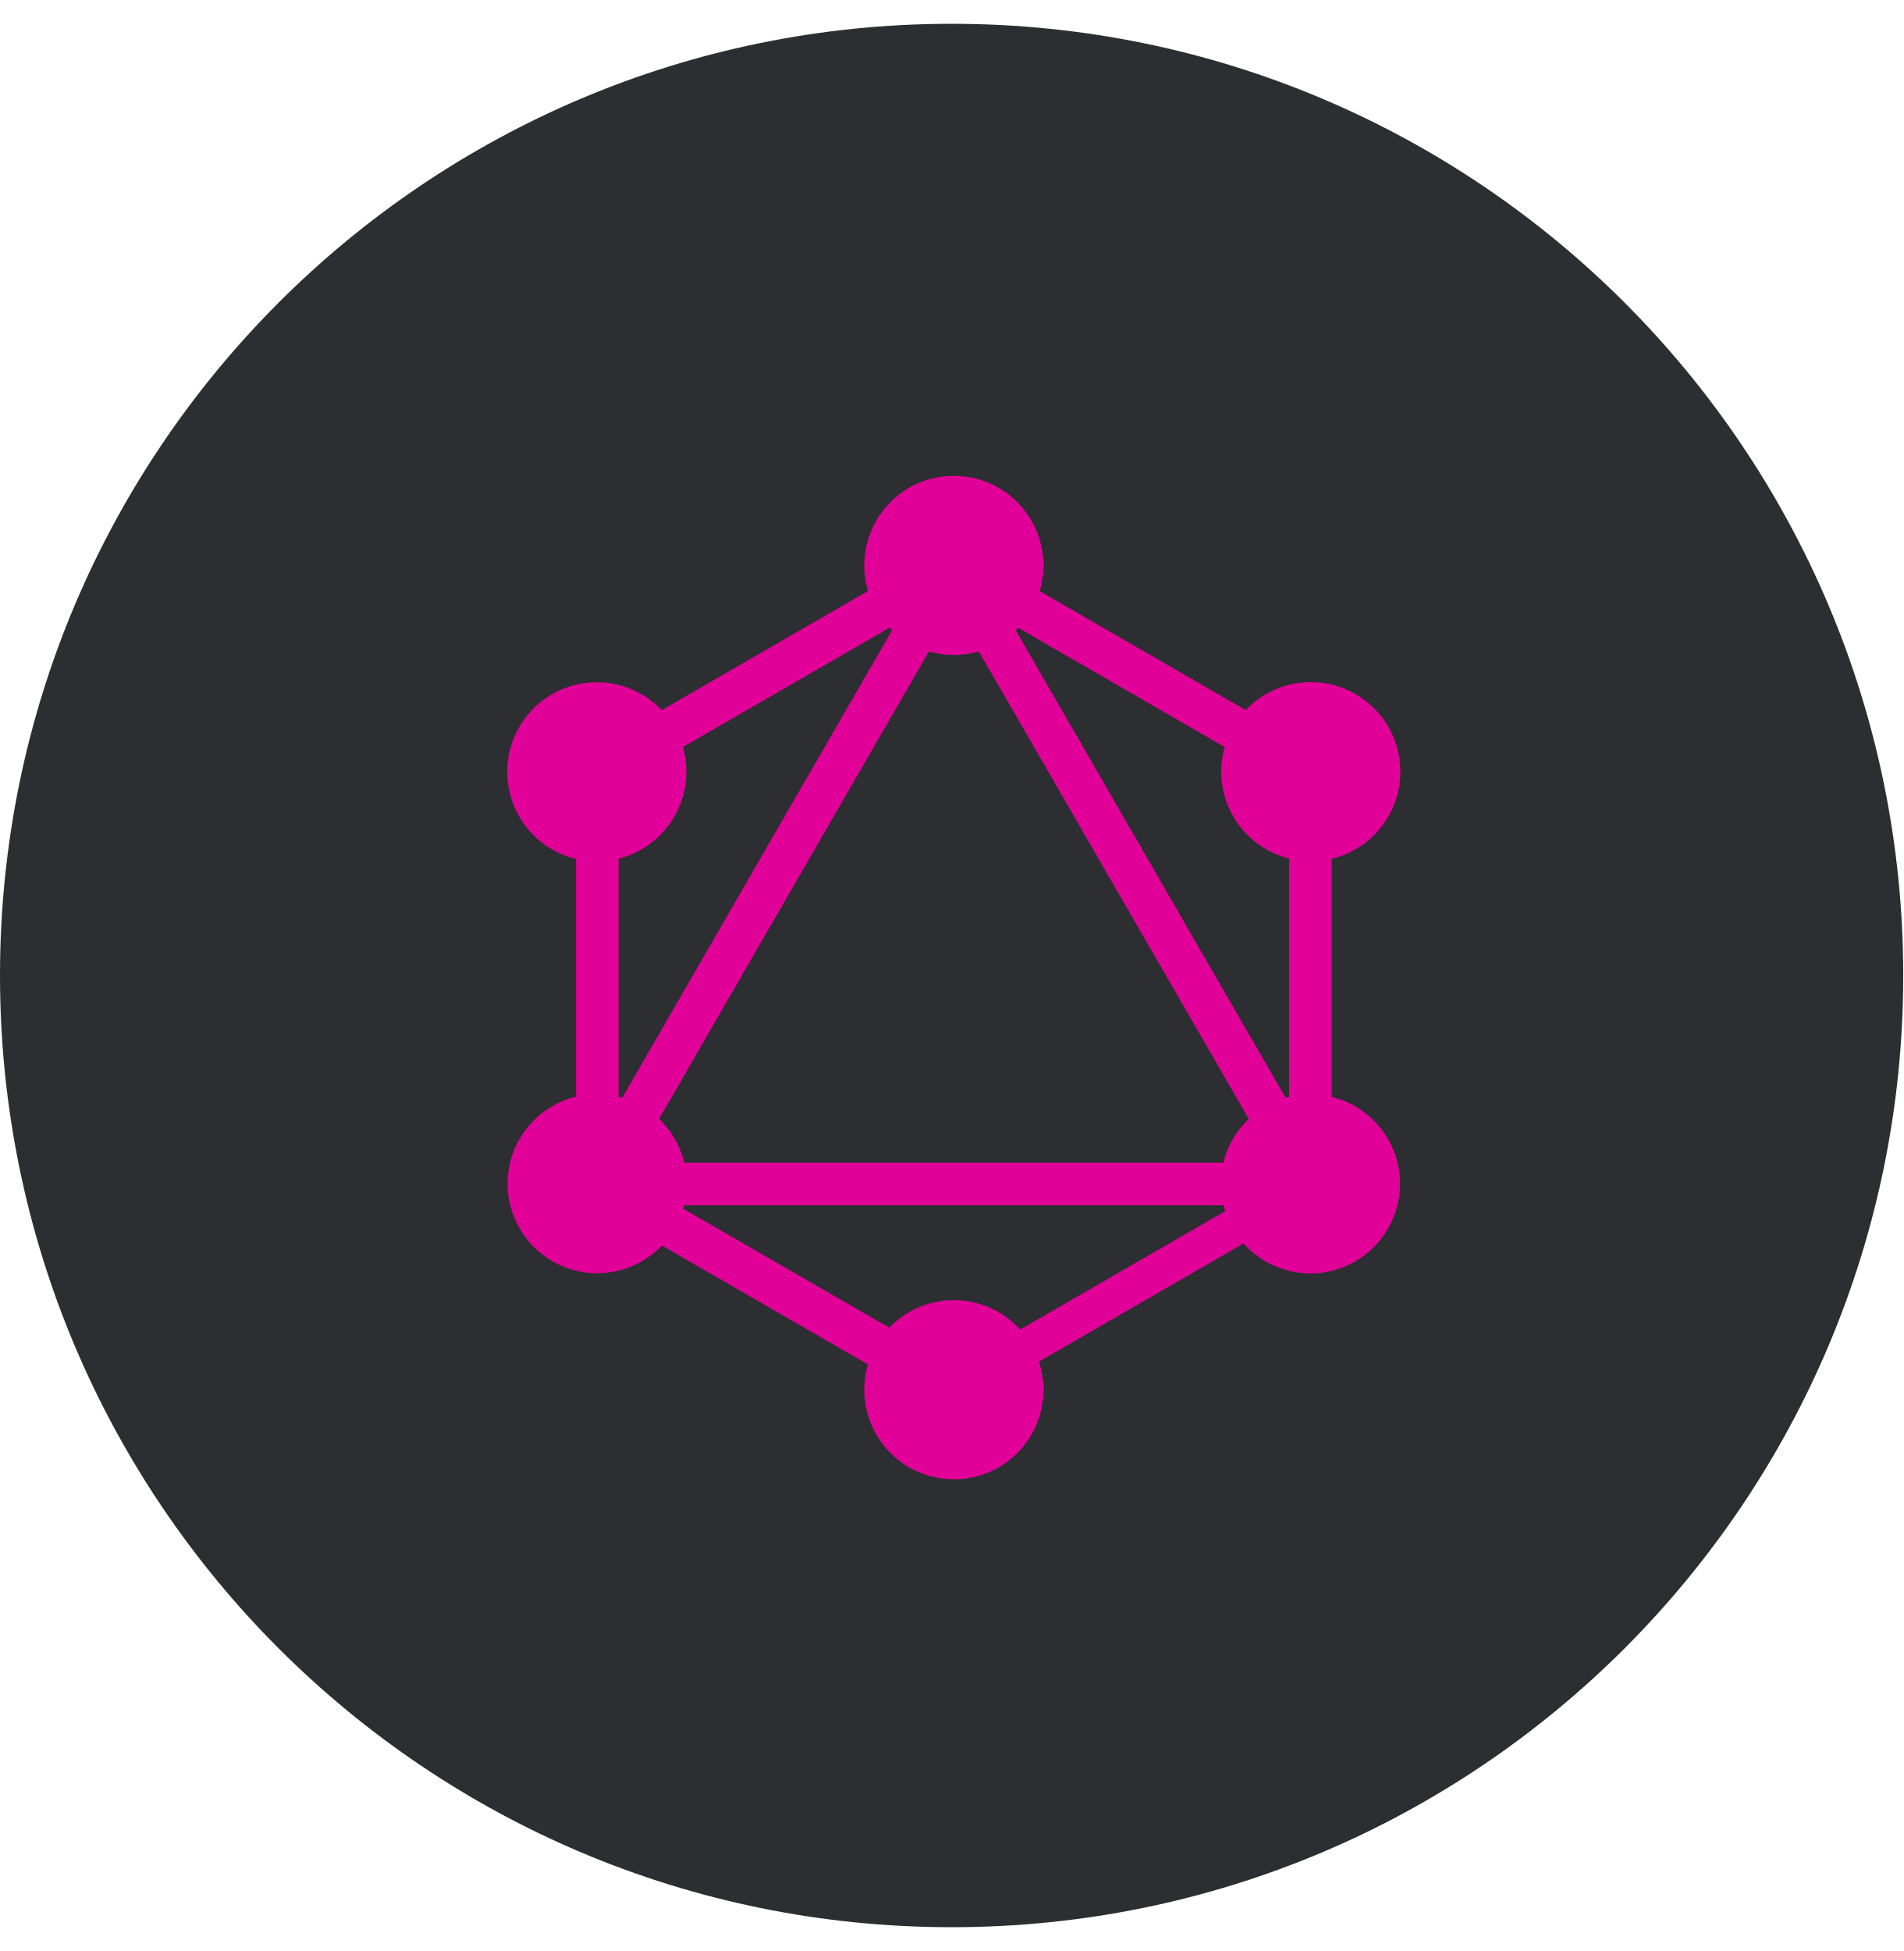
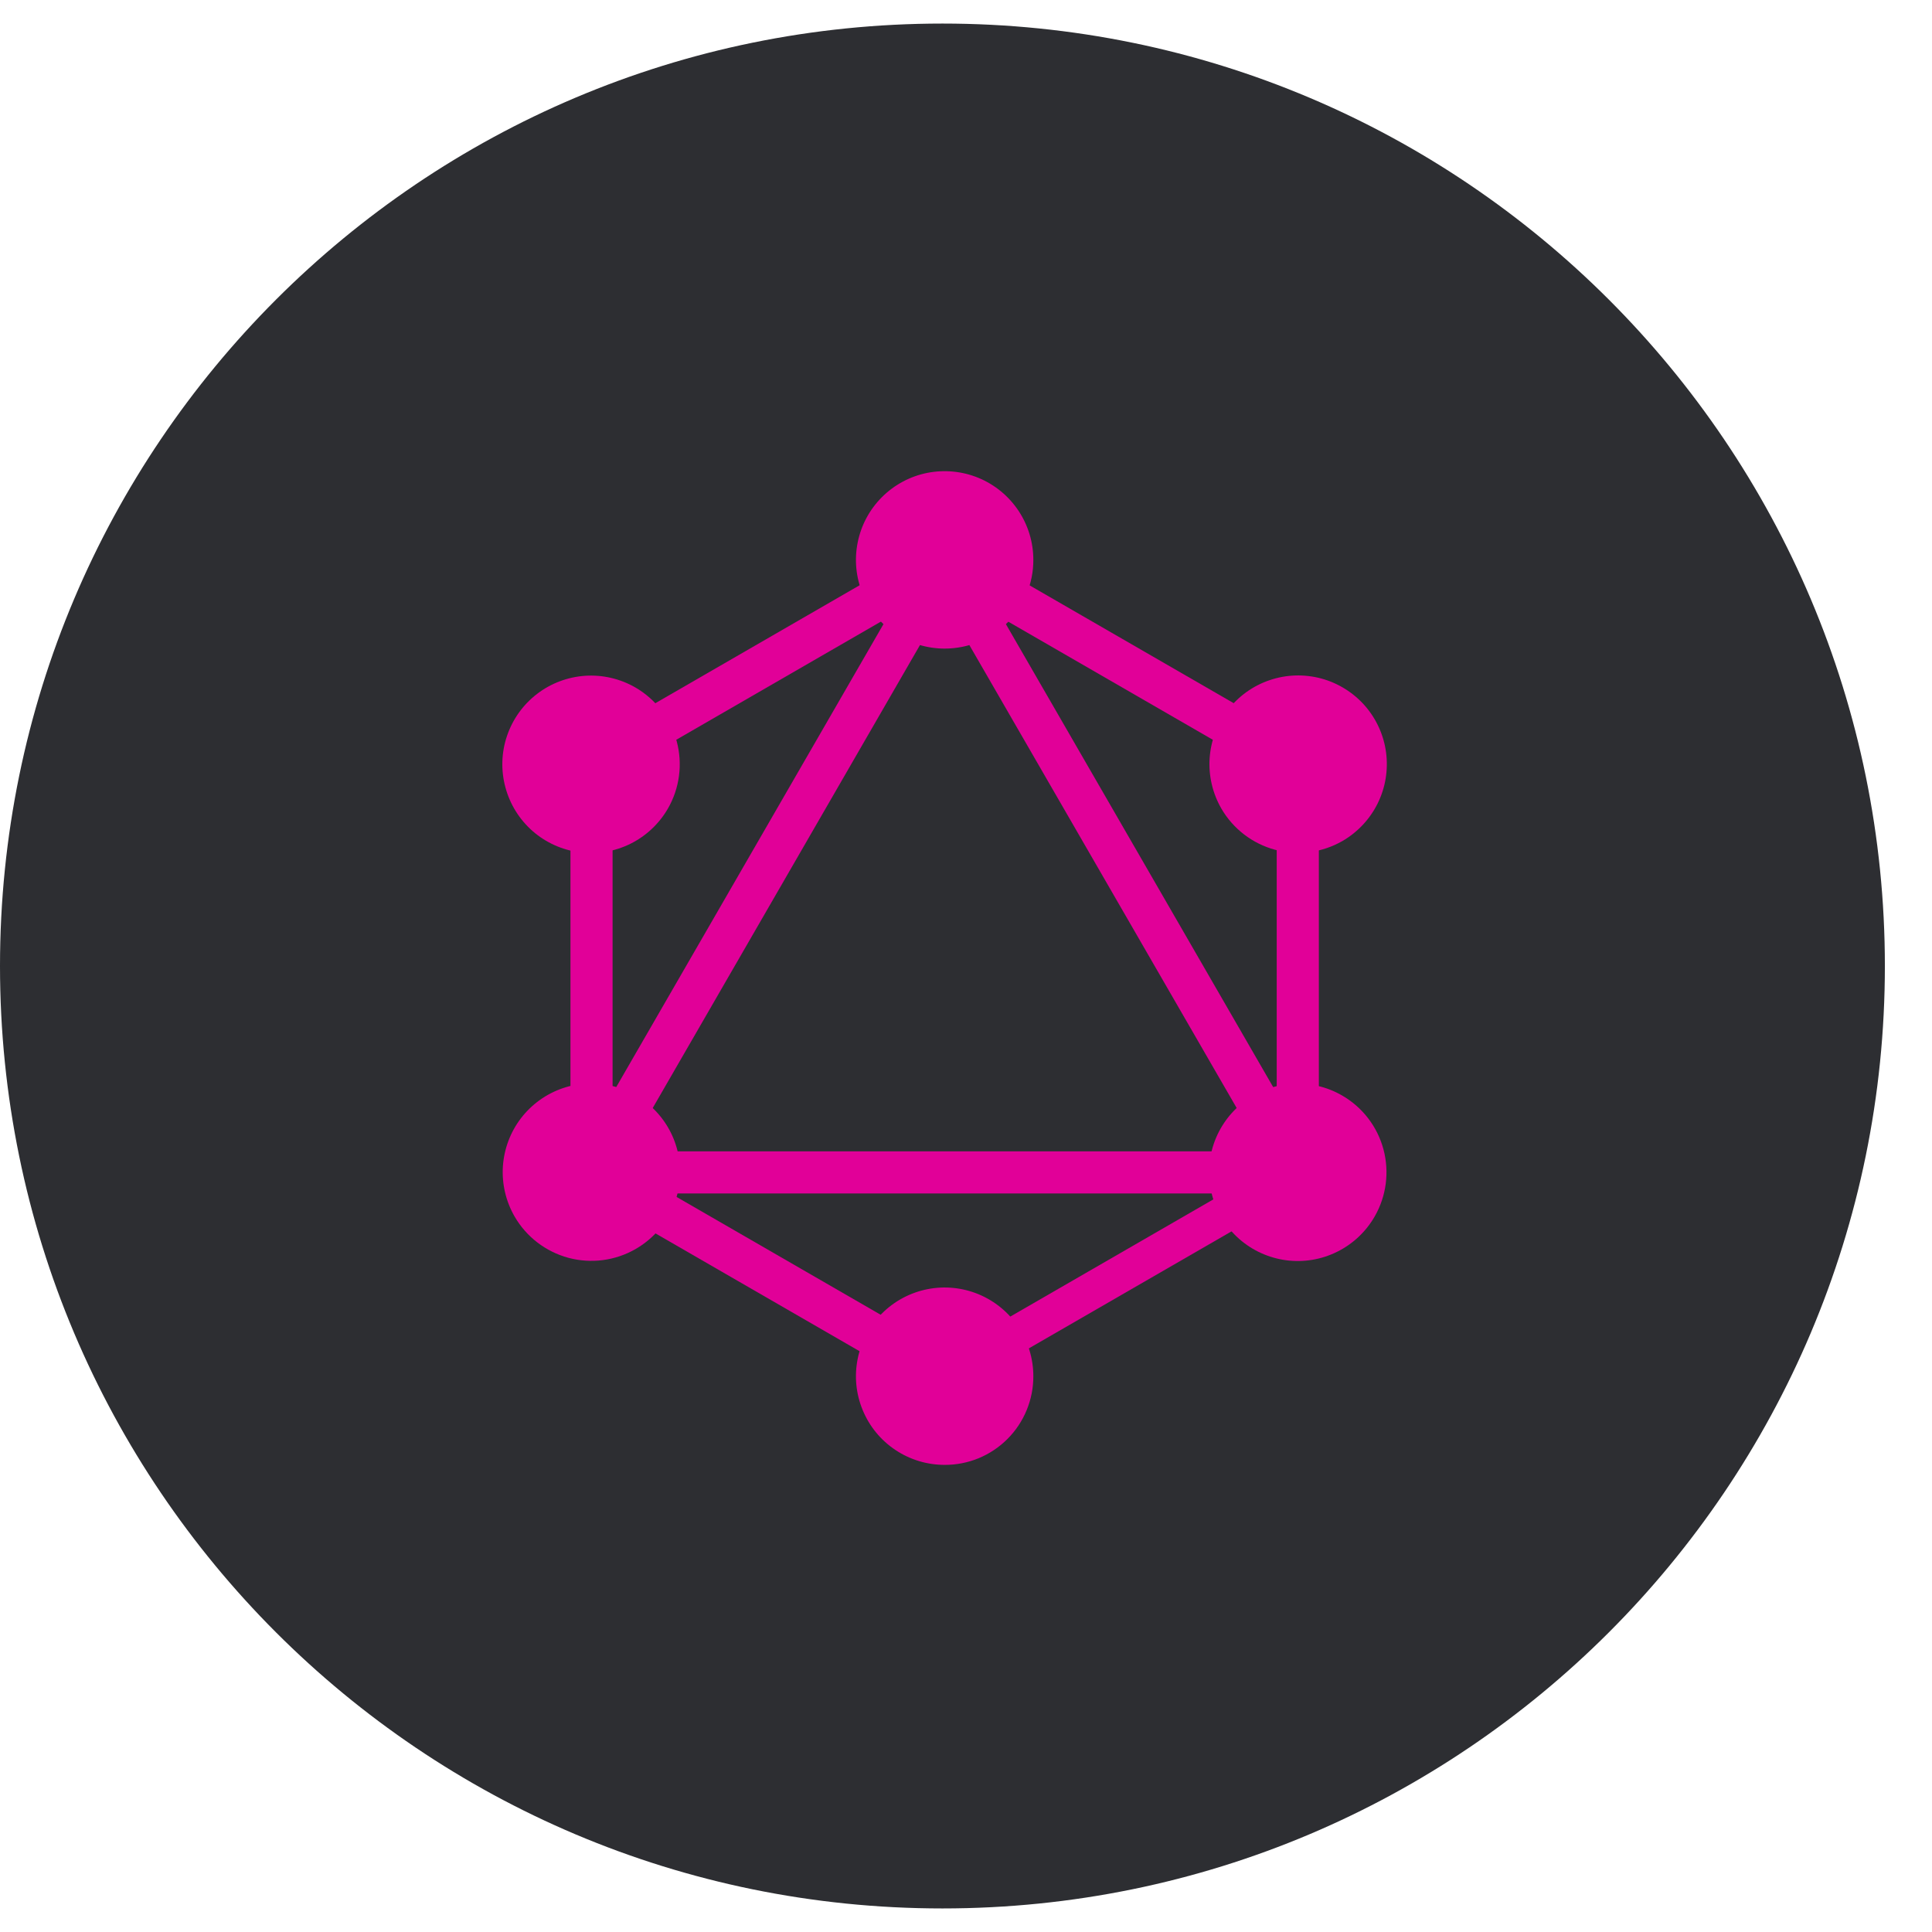
- <svg xmlns="http://www.w3.org/2000/svg" width="40" height="41" viewBox="0 0 40 41" fill="none">
+ <svg xmlns="http://www.w3.org/2000/svg" width="40" height="40" viewBox="0 0 41 41" fill="none">
  <circle cx="20" cy="20.5" r="20" fill="#2D2E32" />
  <path d="M11.601 25.627L20.221 10.694L20.995 11.14L12.374 26.073L11.601 25.627Z" fill="#E10098" />
  <path d="M11.422 24.433H28.665V25.327H11.422V24.433Z" fill="#E10098" />
  <path d="M11.763 24.935L12.21 24.161L20.835 29.14L20.388 29.914L11.763 24.935Z" fill="#E10098" />
  <path d="M19.256 11.957L19.703 11.183L28.328 16.162L27.881 16.936L19.256 11.957Z" fill="#E10098" />
  <path d="M11.765 16.16L20.39 11.18L20.837 11.954L12.213 16.934L11.765 16.16Z" fill="#E10098" />
  <path d="M19.1 11.141L19.874 10.694L28.495 25.627L27.722 26.073L19.1 11.141Z" fill="#E10098" />
  <path d="M12.106 15.567H13V25.526H12.106V15.567Z" fill="#E10098" />
  <path d="M27.094 15.567H27.988V25.526H27.094V15.567Z" fill="#E10098" />
  <path d="M19.846 28.86L27.347 24.53L27.738 25.206L20.236 29.537L19.846 28.86Z" fill="#E10098" />
  <path d="M29.172 25.817C28.986 26.14 28.709 26.4 28.375 26.565C28.041 26.731 27.666 26.793 27.297 26.745C26.927 26.696 26.581 26.54 26.3 26.294C26.02 26.049 25.819 25.726 25.723 25.366C25.626 25.006 25.639 24.626 25.758 24.273C25.878 23.921 26.1 23.611 26.395 23.385C26.691 23.158 27.047 23.024 27.419 23C27.79 22.976 28.161 23.062 28.483 23.249C28.915 23.498 29.23 23.909 29.359 24.39C29.488 24.872 29.421 25.385 29.172 25.817Z" fill="#E10098" />
  <path d="M14.174 17.159C13.988 17.481 13.711 17.742 13.377 17.907C13.043 18.072 12.668 18.134 12.298 18.086C11.929 18.038 11.582 17.881 11.302 17.636C11.022 17.39 10.821 17.067 10.725 16.707C10.628 16.348 10.64 15.967 10.76 15.615C10.88 15.262 11.101 14.953 11.397 14.726C11.693 14.499 12.049 14.366 12.42 14.341C12.792 14.317 13.163 14.404 13.485 14.59C13.916 14.84 14.231 15.251 14.361 15.732C14.49 16.213 14.423 16.727 14.174 17.159Z" fill="#E10098" />
  <path d="M10.921 25.817C10.735 25.495 10.648 25.124 10.672 24.753C10.697 24.381 10.83 24.025 11.057 23.729C11.284 23.434 11.593 23.212 11.946 23.092C12.298 22.972 12.679 22.96 13.038 23.057C13.398 23.153 13.721 23.354 13.966 23.634C14.212 23.914 14.369 24.261 14.417 24.63C14.465 25 14.403 25.375 14.238 25.709C14.073 26.043 13.812 26.32 13.489 26.506C13.057 26.755 12.544 26.822 12.063 26.693C11.582 26.563 11.171 26.249 10.921 25.817Z" fill="#E10098" />
  <path d="M25.919 17.159C25.733 16.836 25.646 16.466 25.67 16.094C25.695 15.722 25.828 15.366 26.055 15.071C26.282 14.775 26.591 14.553 26.944 14.434C27.296 14.314 27.677 14.302 28.036 14.398C28.396 14.495 28.719 14.696 28.965 14.976C29.21 15.256 29.367 15.603 29.415 15.972C29.463 16.341 29.401 16.717 29.236 17.05C29.071 17.384 28.81 17.662 28.488 17.848C28.056 18.096 27.543 18.163 27.061 18.034C26.58 17.905 26.169 17.59 25.919 17.159Z" fill="#E10098" />
  <path d="M20.047 31.087C19.674 31.087 19.311 30.977 19.001 30.77C18.691 30.563 18.45 30.27 18.308 29.925C18.165 29.582 18.128 29.203 18.201 28.838C18.273 28.473 18.452 28.137 18.716 27.874C18.979 27.611 19.314 27.432 19.679 27.359C20.045 27.286 20.423 27.324 20.767 27.466C21.111 27.609 21.405 27.85 21.612 28.16C21.819 28.469 21.929 28.833 21.929 29.205C21.93 29.453 21.881 29.698 21.787 29.926C21.693 30.155 21.554 30.363 21.379 30.538C21.204 30.713 20.997 30.851 20.768 30.946C20.539 31.04 20.294 31.088 20.047 31.087Z" fill="#E10098" />
  <path d="M20.047 13.764C19.674 13.764 19.311 13.653 19.001 13.446C18.691 13.24 18.45 12.946 18.308 12.602C18.165 12.258 18.128 11.879 18.201 11.514C18.273 11.149 18.452 10.814 18.716 10.55C18.979 10.287 19.314 10.108 19.679 10.035C20.045 9.963 20.423 10 20.767 10.142C21.111 10.285 21.405 10.526 21.612 10.836C21.819 11.145 21.929 11.509 21.929 11.881C21.93 12.129 21.881 12.374 21.787 12.602C21.693 12.831 21.554 13.039 21.379 13.214C21.204 13.389 20.997 13.527 20.768 13.622C20.539 13.716 20.294 13.764 20.047 13.764Z" fill="#E10098" />
</svg>
